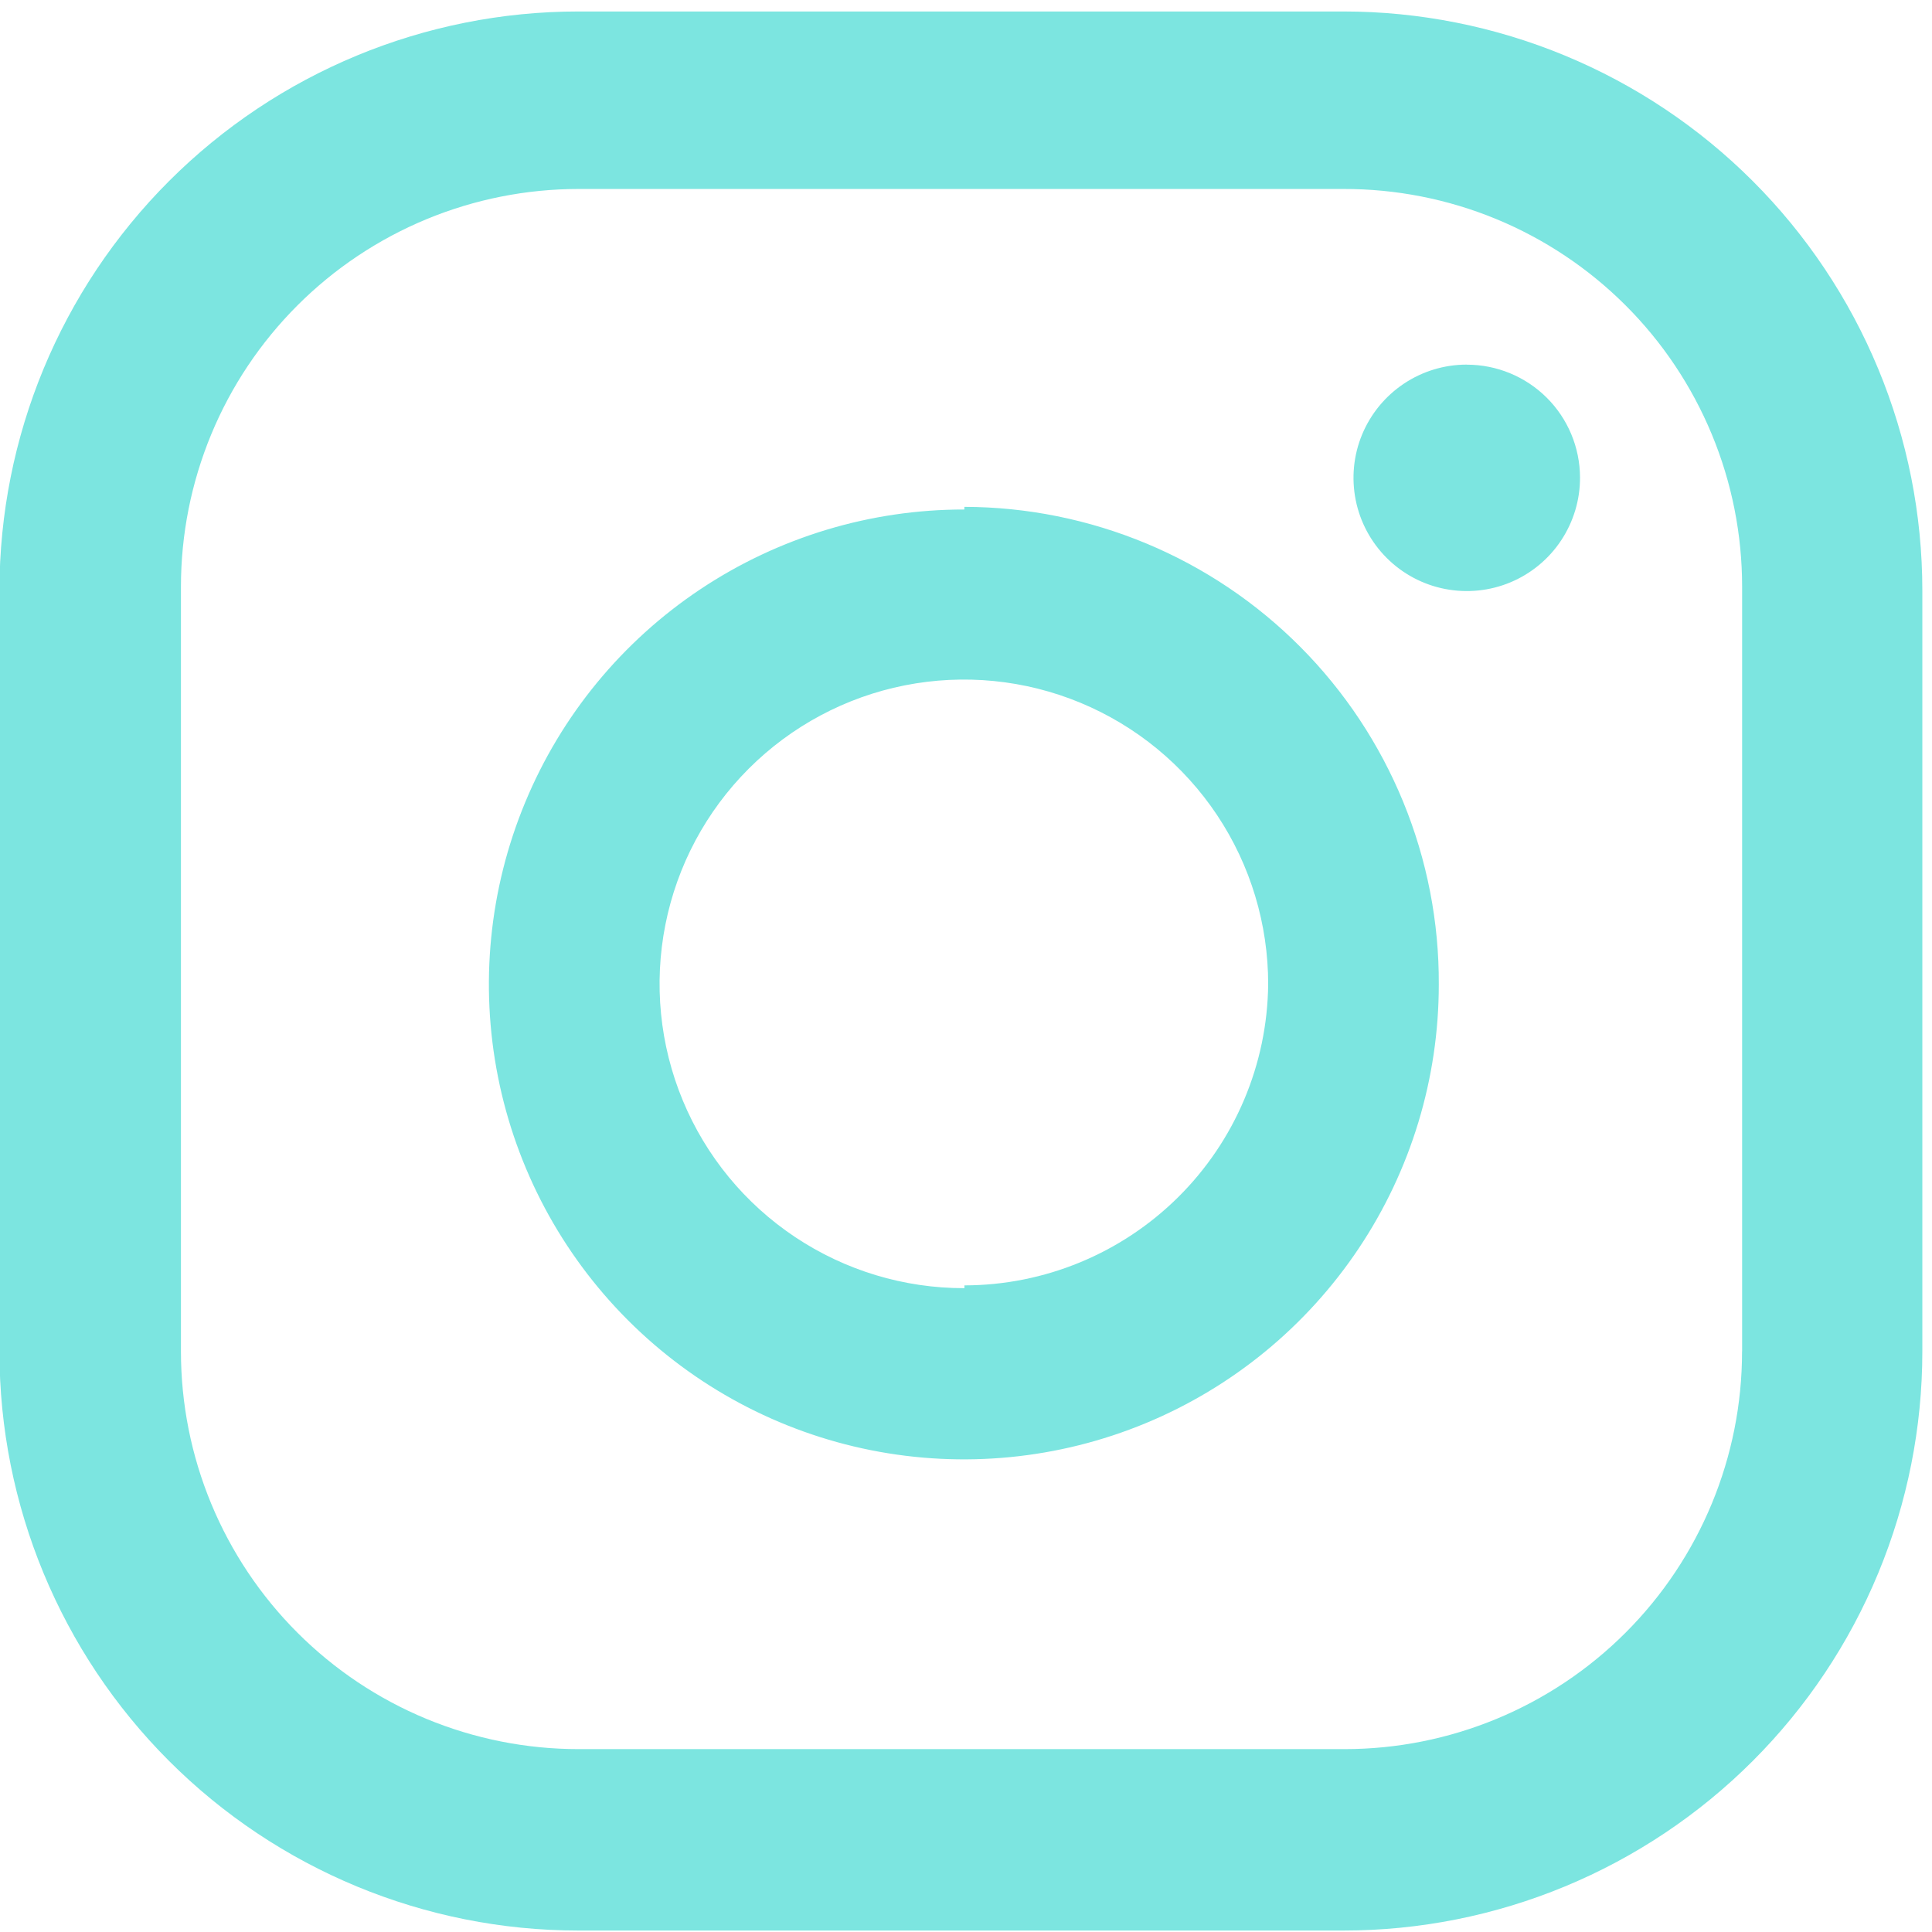
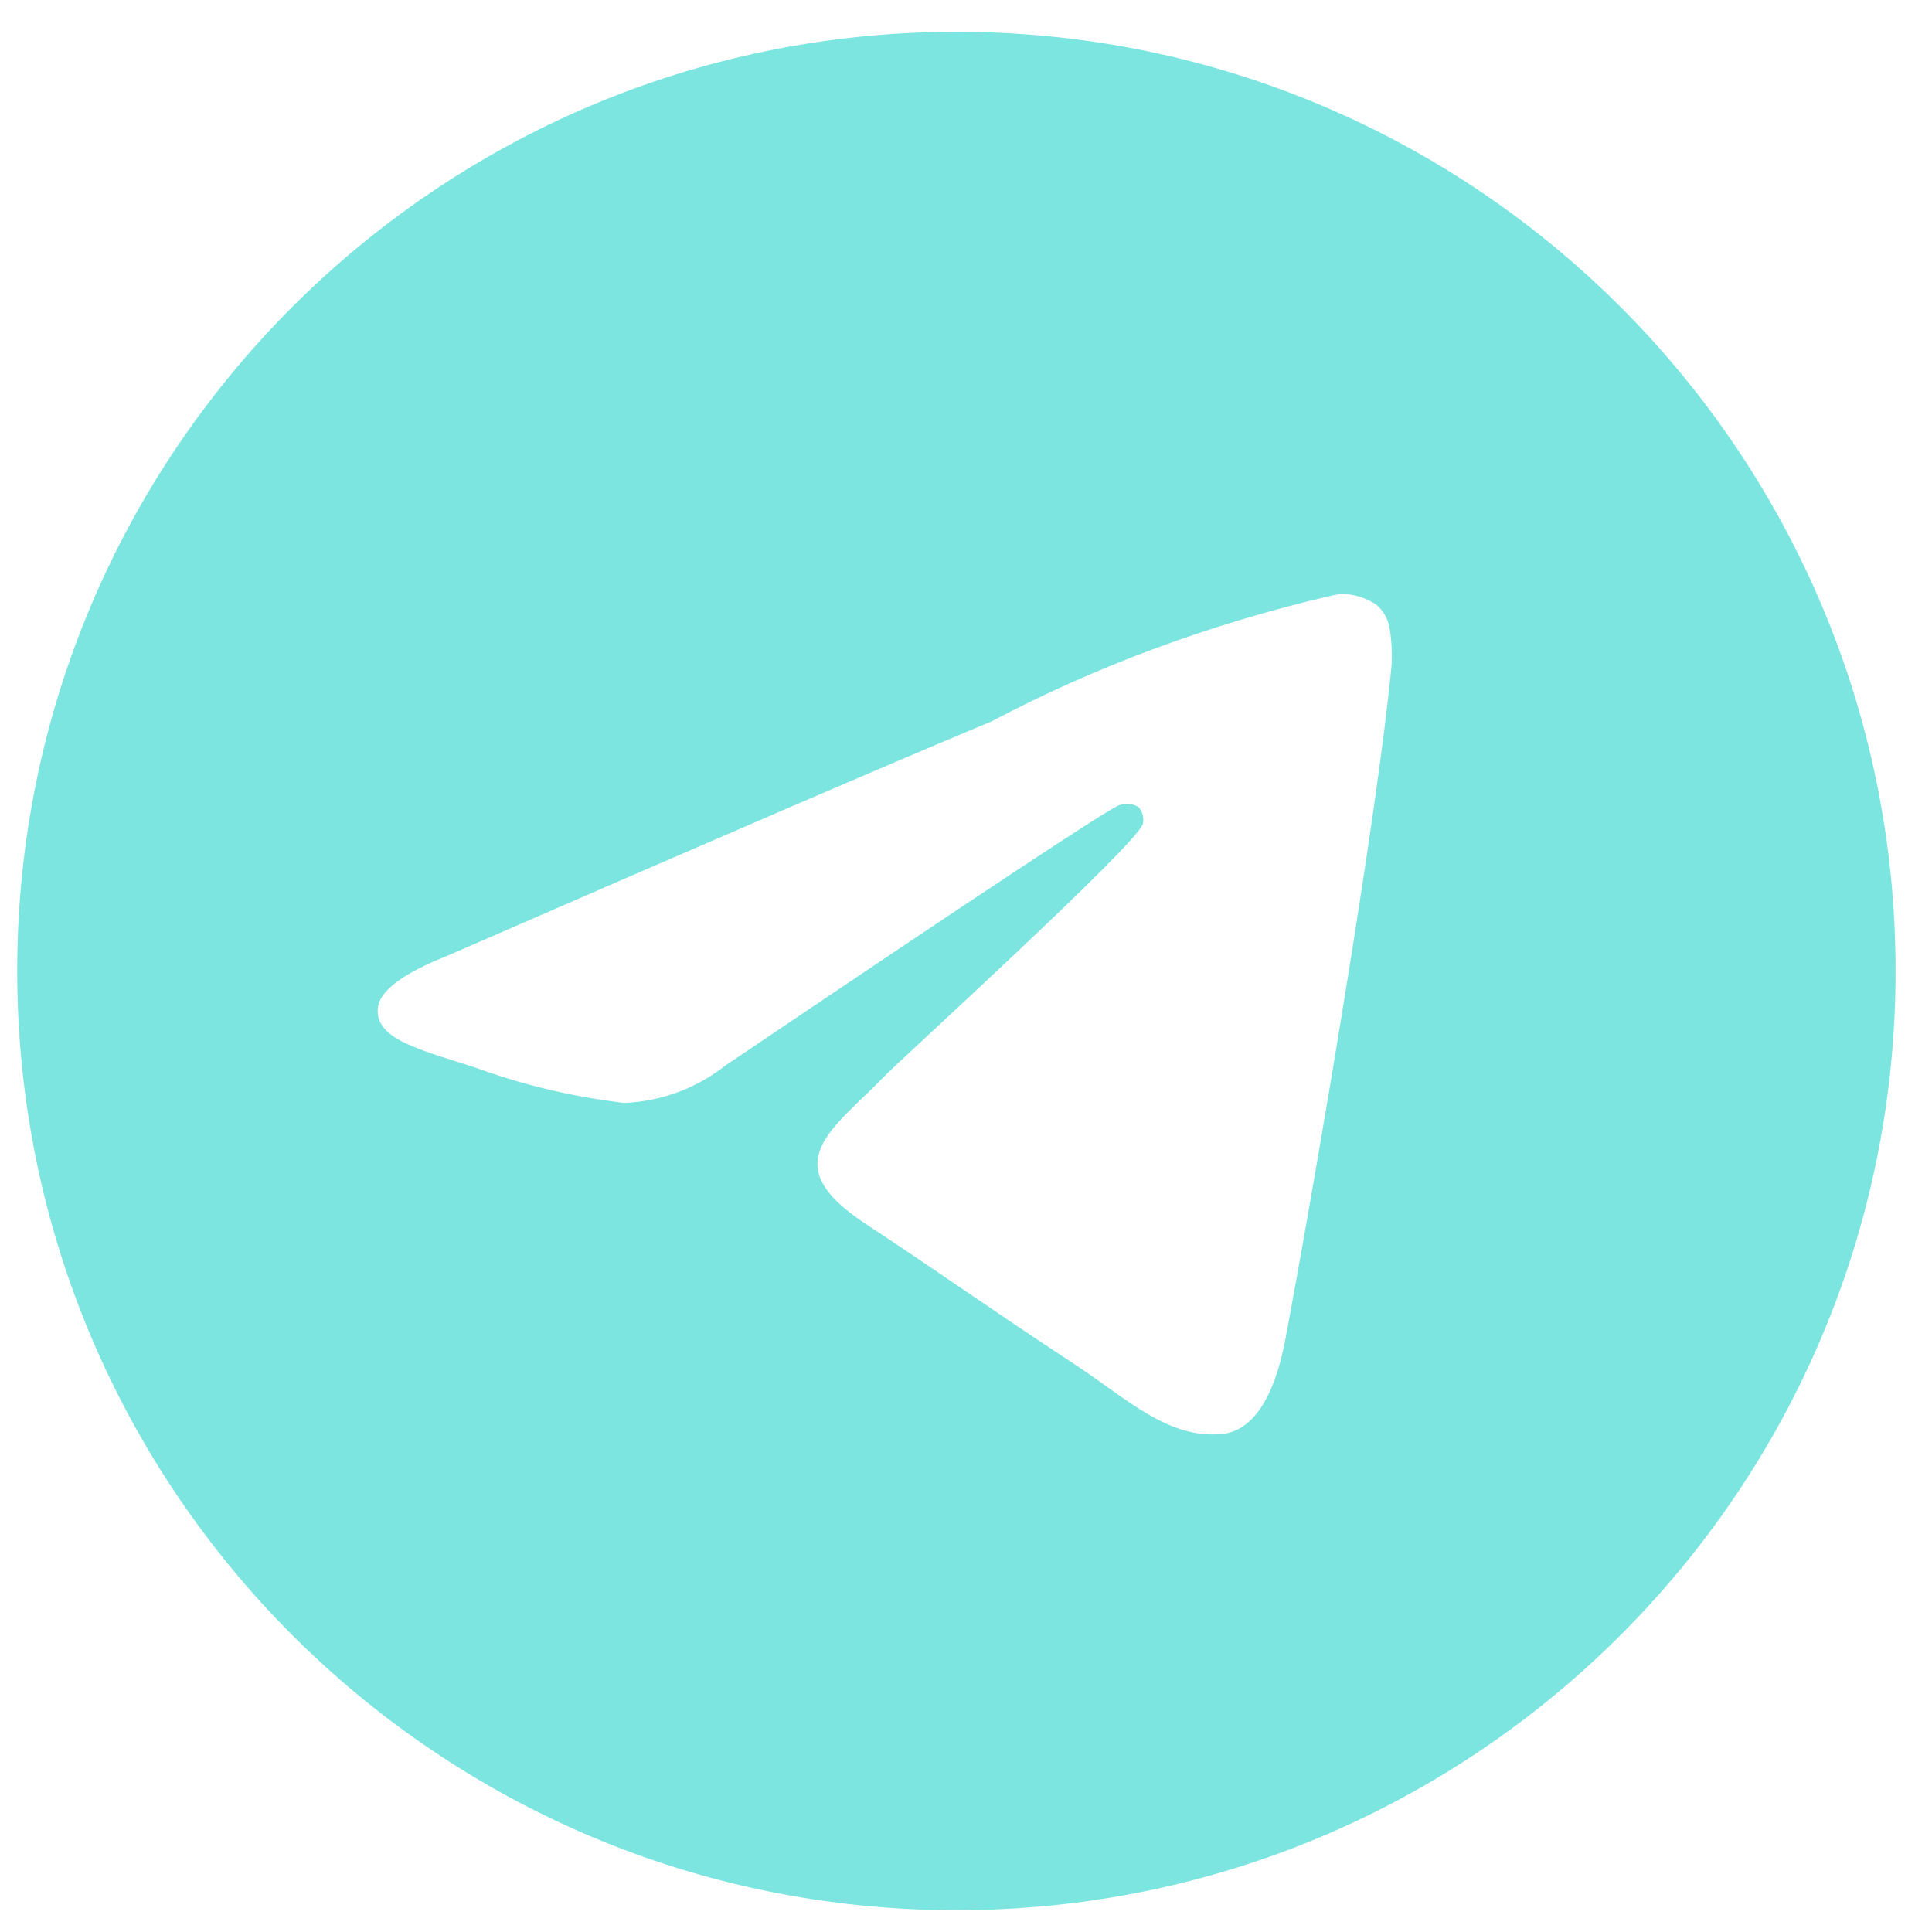
<svg xmlns="http://www.w3.org/2000/svg" version="1.1" width="32" height="32" viewBox="0 0 32 32">
-   <path fill="#7ce5e0" d="M24.294 6.039c-0.371 0-0.734 0.11-1.043 0.317s-0.549 0.5-0.691 0.843c-0.142 0.343-0.178 0.721-0.105 1.085s0.253 0.698 0.516 0.96 0.598 0.44 0.963 0.511c0.364 0.071 0.742 0.033 1.084-0.11s0.635-0.385 0.84-0.695c0.205-0.31 0.314-0.673 0.312-1.044-0.002-0.496-0.201-0.971-0.552-1.32s-0.827-0.546-1.323-0.546zM15.973 8.439c-1.556-0.002-3.078 0.458-4.373 1.321s-2.305 2.091-2.901 3.529c-0.597 1.437-0.754 3.019-0.451 4.546s1.051 2.929 2.151 4.030c1.1 1.101 2.502 1.851 4.028 2.155s3.108 0.149 4.546-0.446c1.438-0.595 2.667-1.603 3.532-2.897s1.326-2.815 1.326-4.371c0.005-1.036-0.195-2.062-0.588-3.021s-0.97-1.83-1.7-2.565c-0.73-0.735-1.598-1.319-2.553-1.717s-1.981-0.606-3.017-0.608v0.044zM15.973 21.336c-0.998 0.002-1.973-0.293-2.803-0.846s-1.478-1.34-1.86-2.261c-0.383-0.921-0.483-1.935-0.289-2.914s0.674-1.877 1.38-2.583c0.705-0.705 1.604-1.186 2.583-1.38s1.993-0.094 2.914 0.289c0.921 0.383 1.708 1.030 2.261 1.86s0.847 1.806 0.846 2.803c-0.014 1.326-0.55 2.593-1.492 3.526s-2.213 1.458-3.539 1.46v0.044zM31.84 9.781c0-1.26-0.248-2.507-0.73-3.67s-1.188-2.221-2.079-3.112c-0.891-0.891-1.948-1.597-3.112-2.079s-2.411-0.73-3.67-0.73h-12.667c-2.544 0-4.983 1.010-6.782 2.809s-2.809 4.238-2.809 6.782v12.604c0 2.544 1.010 4.983 2.809 6.782s4.238 2.809 6.782 2.809h12.667c1.26 0 2.507-0.248 3.67-0.73s2.221-1.188 3.112-2.079c0.891-0.891 1.597-1.948 2.079-3.112s0.73-2.411 0.73-3.67v-12.604zM28.854 22.385c0 1.747-0.694 3.422-1.929 4.657s-2.911 1.929-4.657 1.929h-12.684c-0.865 0-1.721-0.17-2.521-0.501s-1.525-0.816-2.137-1.428c-0.612-0.612-1.097-1.338-1.428-2.137s-0.501-1.656-0.501-2.521v-12.667c0-0.865 0.17-1.721 0.501-2.521s0.816-1.525 1.428-2.137c0.612-0.612 1.338-1.097 2.137-1.428s1.656-0.501 2.521-0.501h12.667c0.866-0.002 1.725 0.166 2.526 0.496s1.529 0.815 2.143 1.427 1.1 1.339 1.432 2.139c0.332 0.8 0.503 1.658 0.503 2.525v12.667z" />
+   <path fill="#7ce5e0" d="M22.2 9.839c0.006 0 0.014 0 0.023 0 0.216 0 0.416 0.067 0.581 0.183l-0.003-0.002c0.12 0.104 0.2 0.251 0.22 0.416v0.003c0.021 0.126 0.032 0.271 0.032 0.418 0 0.067-0.002 0.133-0.007 0.199v-0.009c-0.232 2.447-1.241 8.381-1.753 11.12-0.217 1.16-0.643 1.548-1.057 1.585-0.898 0.084-1.579-0.593-2.449-1.163-1.361-0.893-2.131-1.449-3.452-2.32-1.528-1.005-0.537-1.56 0.333-2.462 0.228-0.238 4.185-3.837 4.263-4.164 0.004-0.020 0.006-0.041 0.006-0.064 0-0.081-0.030-0.154-0.078-0.21-0.054-0.035-0.121-0.055-0.191-0.055-0.047 0-0.091 0.009-0.132 0.025l0.002-0.001c-0.136 0.031-2.311 1.468-6.524 4.311-0.46 0.363-1.040 0.592-1.672 0.619h-0.006c-0.896-0.109-1.708-0.308-2.48-0.592l0.076 0.025c-0.969-0.316-1.738-0.482-1.672-1.017 0.035-0.278 0.419-0.563 1.151-0.854 4.509-1.965 7.516-3.259 9.020-3.885 1.66-0.881 3.584-1.606 5.608-2.076l0.162-0.032 0.001 0.001zM15.804 0.527c-8.575 0.021-15.519 6.977-15.519 15.556 0 8.591 6.964 15.556 15.556 15.556s15.556-6.964 15.556-15.556c0-8.578-6.944-15.535-15.517-15.556h-0.002c-0.024 0-0.048 0-0.072 0z" />
</svg>
